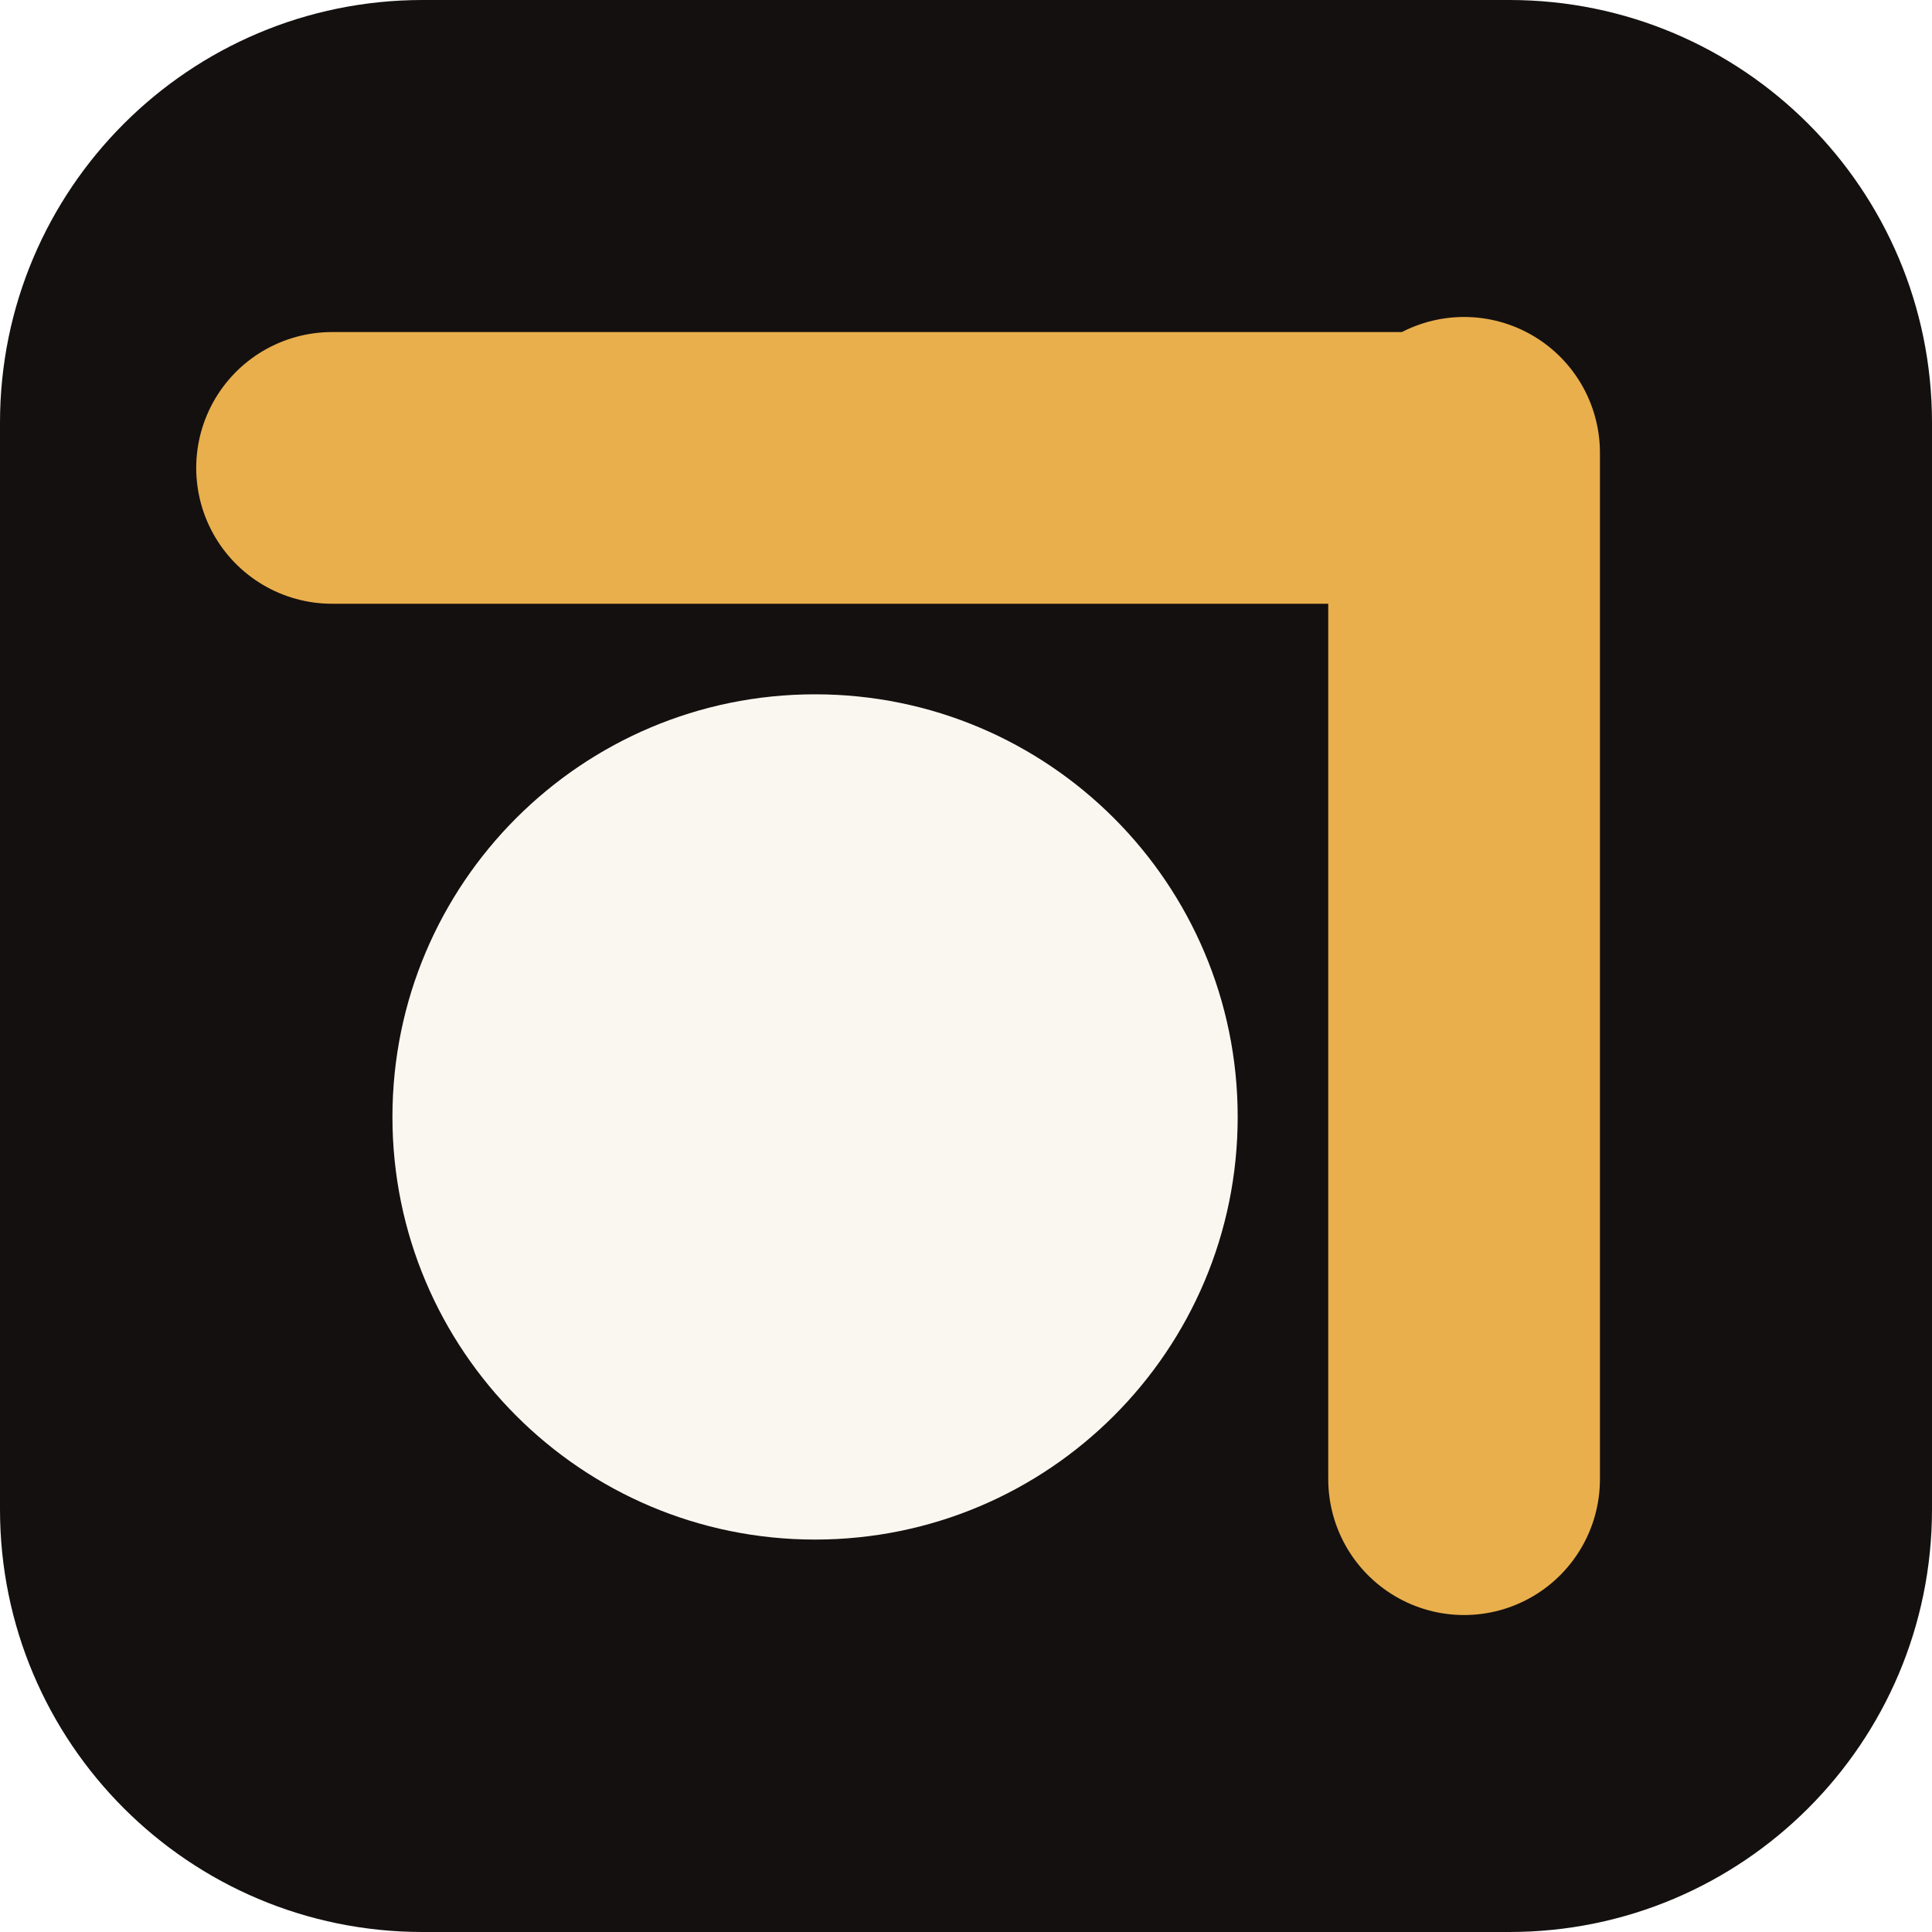
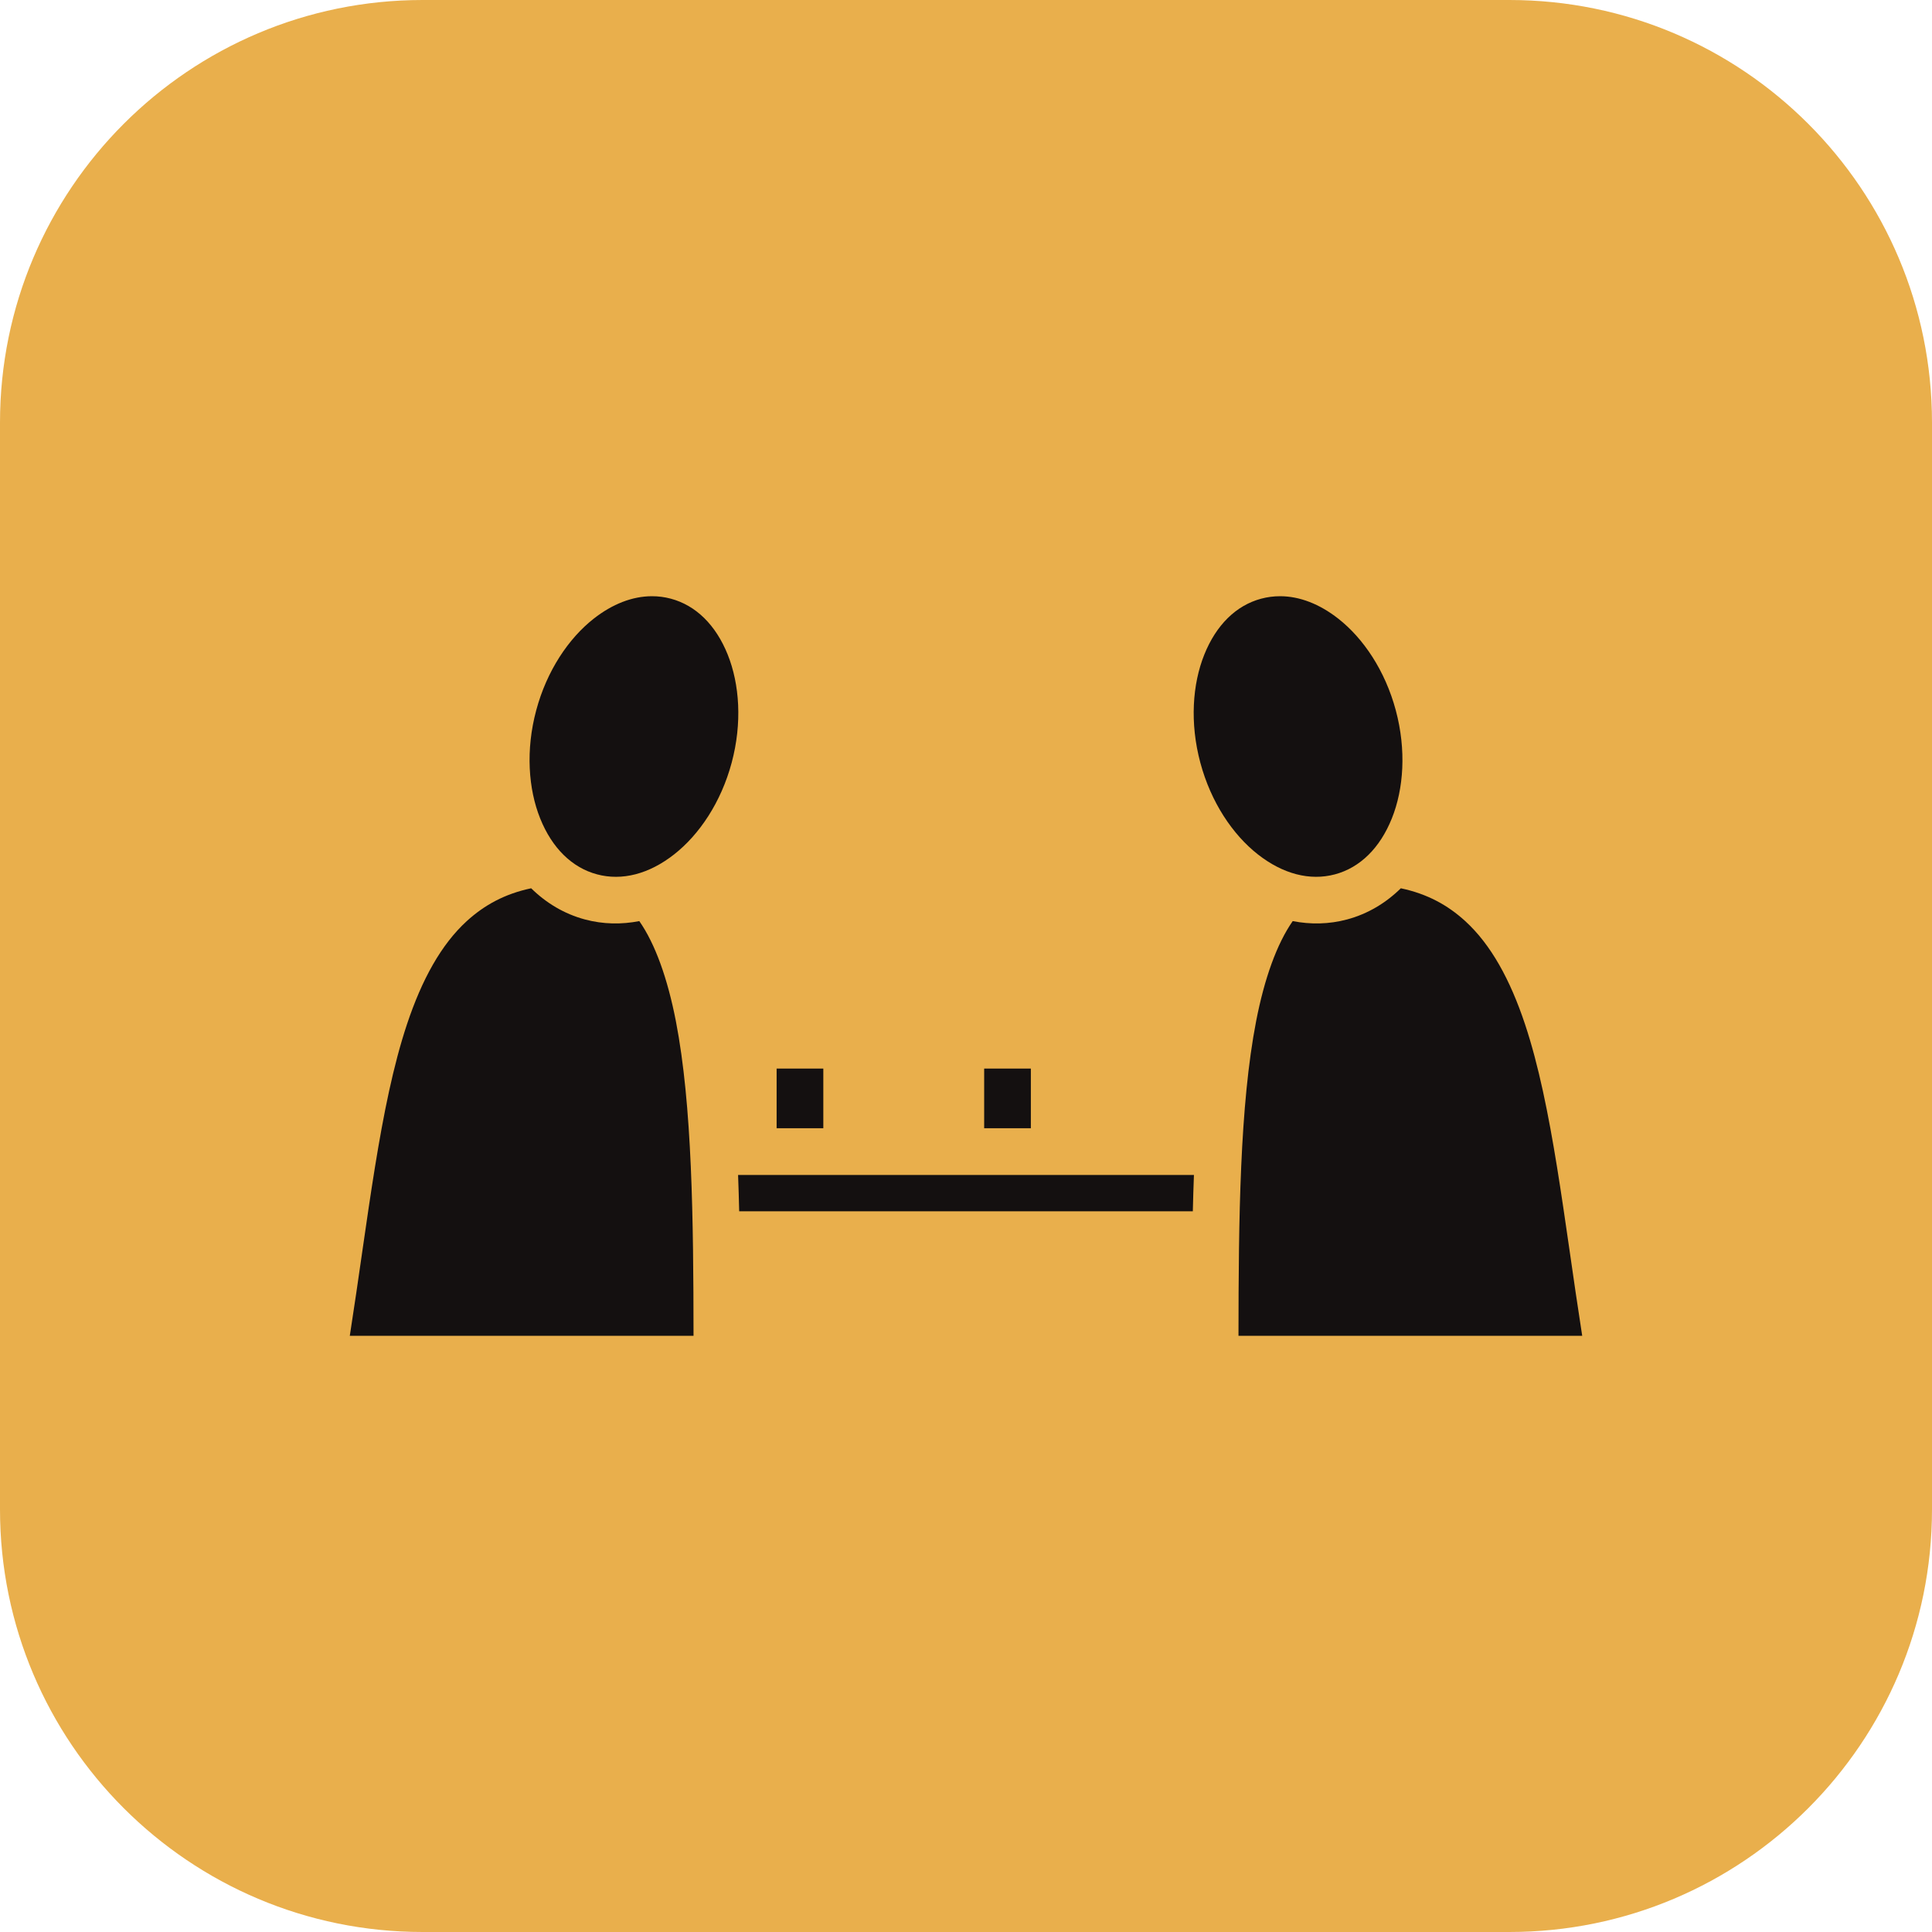
<svg xmlns="http://www.w3.org/2000/svg" viewBox="0 0 64 64" role="img" aria-label="牆壁圍棋 Wall Go">
-   <rect width="64" height="64" rx="14" fill="#141010" />
-   <circle cx="27" cy="37" r="14" fill="#faf7f0" />
-   <path d="M11 15.5h37M48.5 15v34" stroke="#e9af4c" stroke-width="9" stroke-linecap="round" fill="none" />
+   <rect width="64" height="64" rx="14" fill="#e9af4c" />
+   <g transform="translate(10 10) scale(0.085938)" fill="#141010">
+     <path d="M134.865 113.46c-7.463.026-15.134 2.977-22.38 8.663-9.658 7.582-18.055 20.015-22.157 35.324-4.102 15.31-3.047 30.274 1.527 41.67 4.575 11.396 12.238 18.958 21.91 21.55 9.67 2.59 20.09-.126 29.75-7.708 9.658-7.583 18.055-20.016 22.157-35.325 4.102-15.31 3.047-30.274-1.527-41.67-4.575-11.396-12.24-18.96-21.91-21.55-2.418-.65-4.882-.965-7.37-.956zm242.27 0c-2.488-.01-4.954.306-7.37.954-9.672 2.59-17.337 10.155-21.91 21.55-4.576 11.397-5.63 26.362-1.527 41.67 4.102 15.31 12.497 27.743 22.156 35.325 9.66 7.58 20.08 10.297 29.75 7.706 9.67-2.59 17.338-10.153 21.912-21.55 4.575-11.395 5.626-26.36 1.524-41.67-4.102-15.308-12.495-27.74-22.154-35.323-7.245-5.686-14.918-8.638-22.38-8.664zM88.387 226.04c-10.146 2.133-18.06 6.477-24.82 12.648-9.882 9.023-17.314 22.553-23.03 39.7-10.6 31.8-15.044 75.344-22.062 120.153H150.97c-.04-44.9-.513-88.924-6.804-121.28-3.203-16.47-7.97-29.787-14.098-38.57-6.872 1.342-13.968 1.24-20.963-.635-8.012-2.147-14.98-6.376-20.718-12.014zm335.226 0c-5.74 5.64-12.705 9.868-20.718 12.015-6.994 1.874-14.09 1.978-20.96.636-6.127 8.785-10.9 22.1-14.1 38.57-6.292 32.356-6.766 76.38-6.804 121.28h132.493c-7.017-44.808-11.462-88.353-22.062-120.153-5.714-17.146-13.145-30.676-23.028-39.7-6.758-6.17-14.672-10.514-24.82-12.646zm-240.615 69.5v23H201v-23h-18.002zm80.002 0v23h18.002v-23H263zm-94.857 41c.18 4.613.313 9.292.425 14h174.864c.112-4.708.248-9.387.427-14H168.142z" />
+   </g>
</svg>
